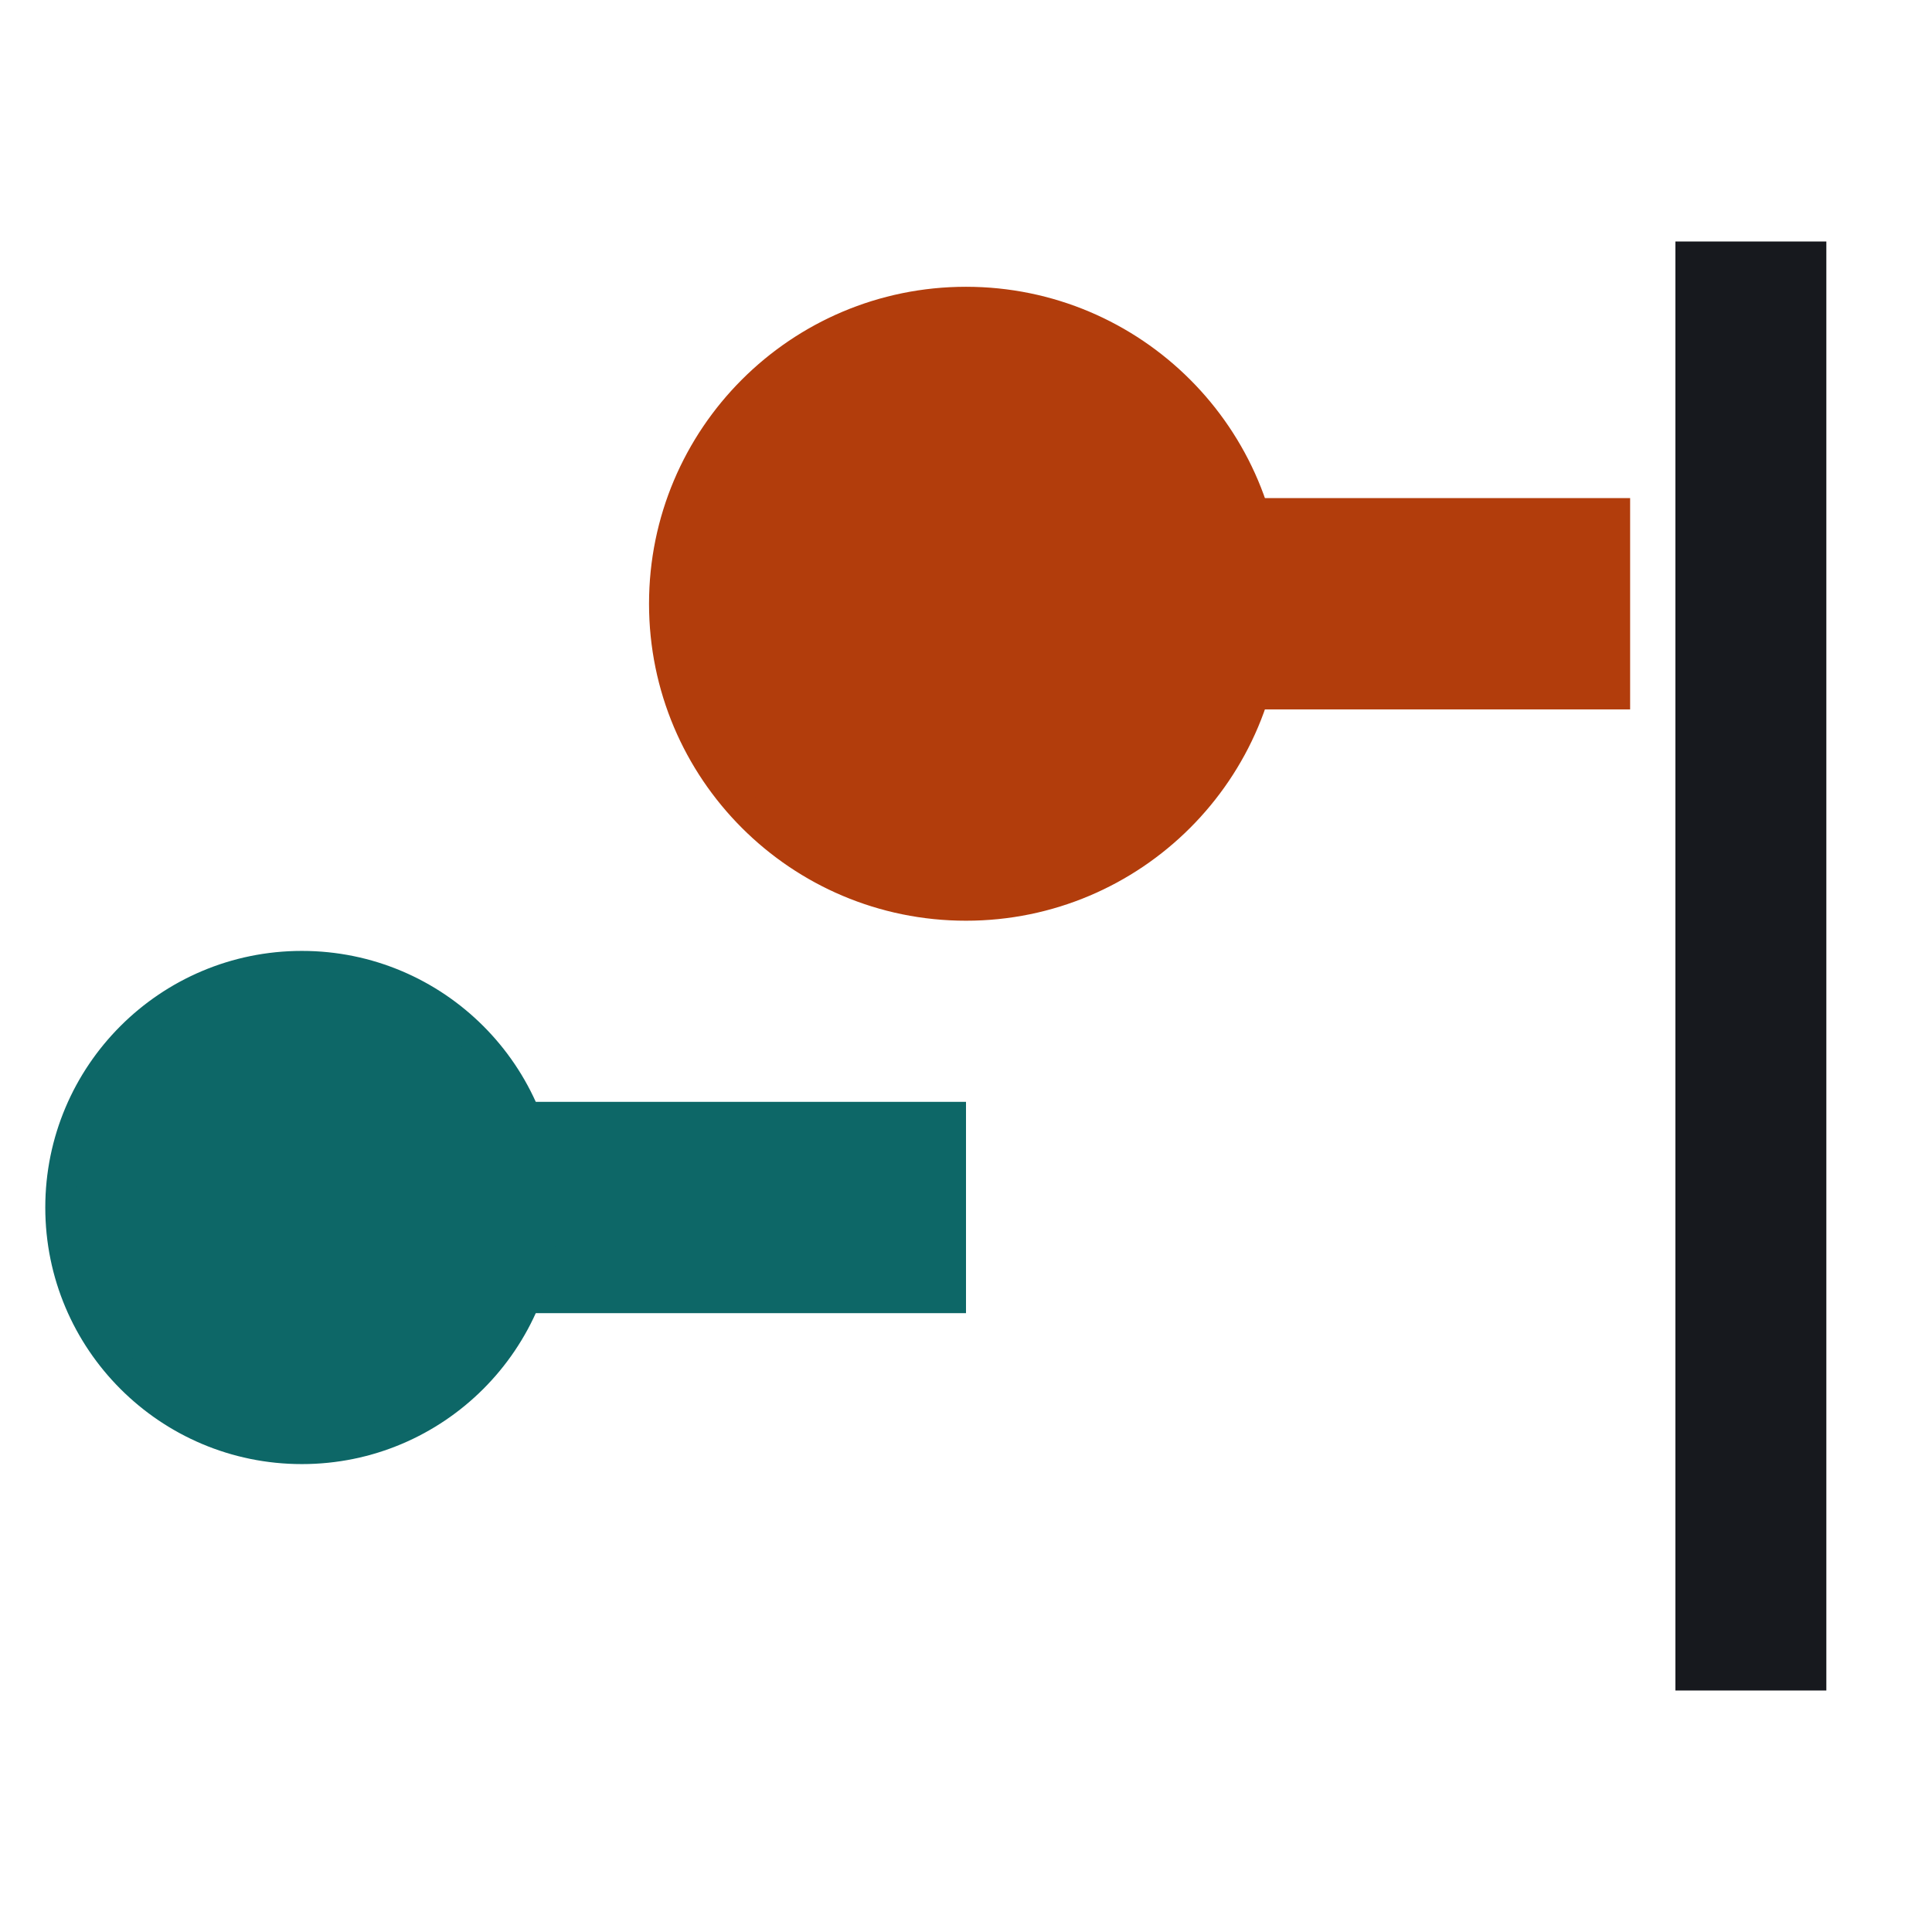
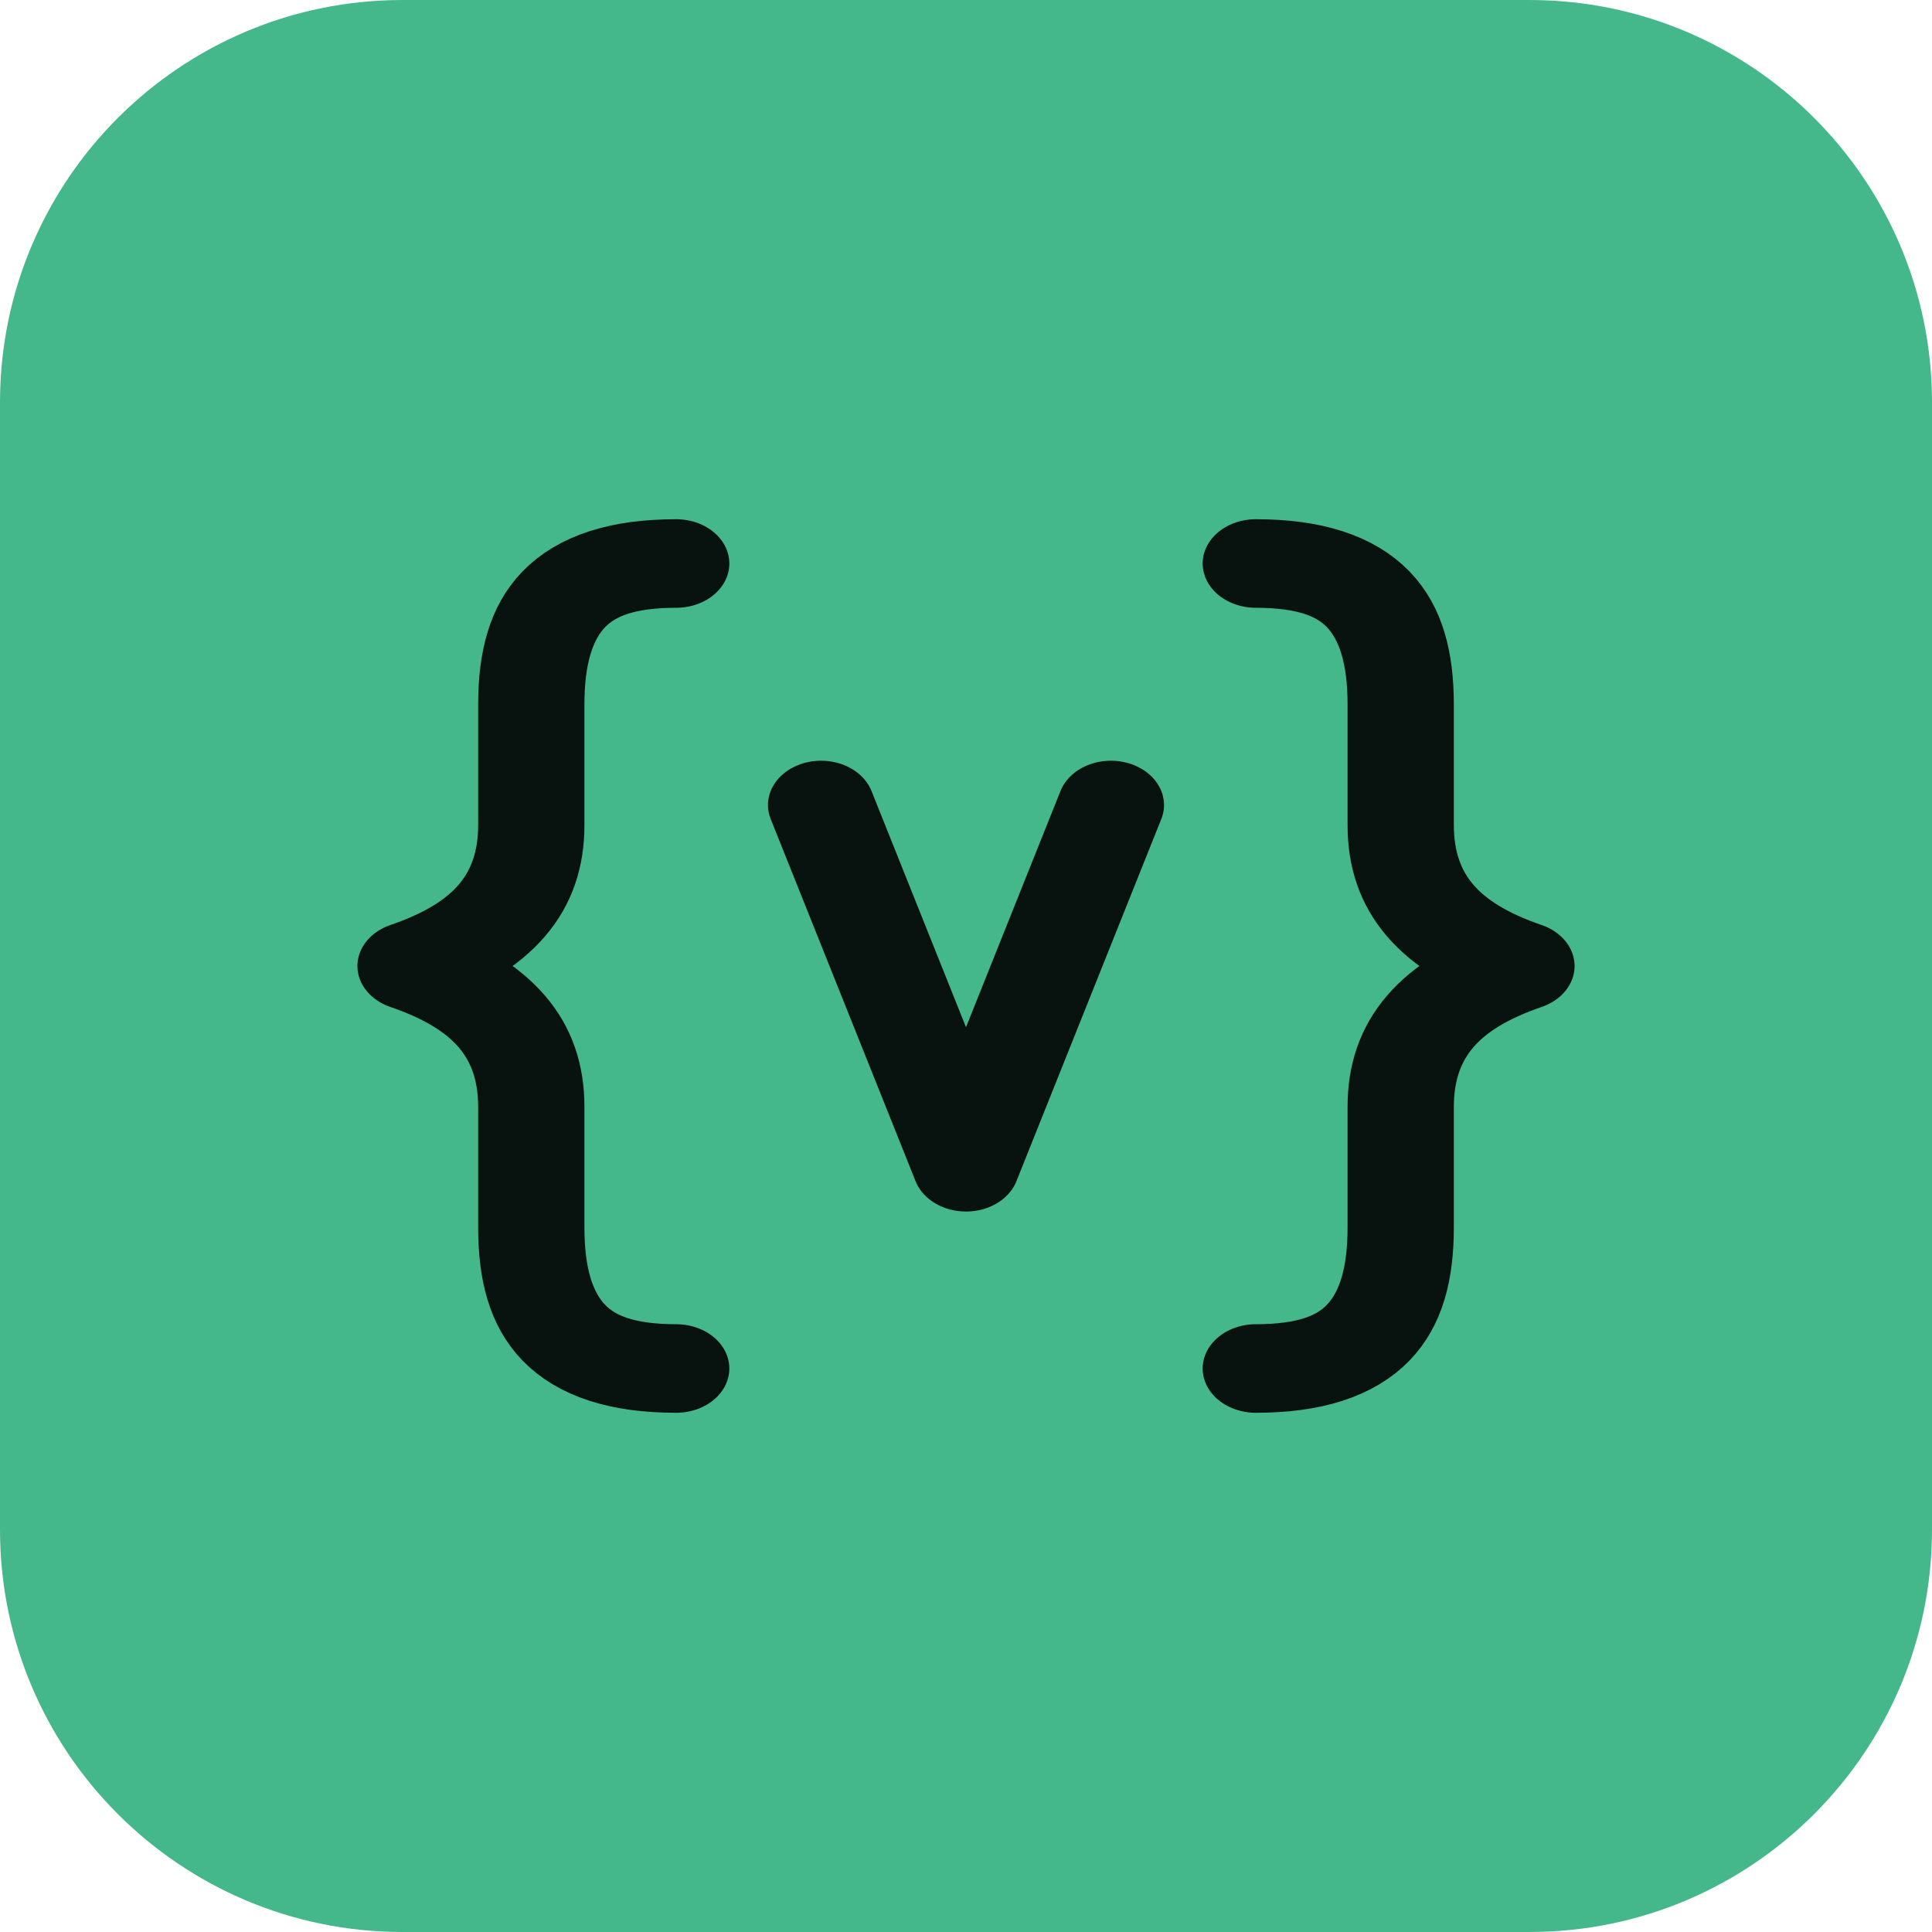
- <svg xmlns="http://www.w3.org/2000/svg" viewBox="0 0 64 64">
-   <style>.a{fill:#0d6767;stroke:#0d6767}.b{fill:#b23d0c;stroke:#b23d0c}.k{stroke:#17191e}@media (prefers-color-scheme:dark){.a{fill:#5cc8bf;stroke:#5cc8bf}.b{fill:#ff8d55;stroke:#ff8d55}.k{stroke:#ebe9e3}}</style>
-   <line class="a" x1="8" y1="40" x2="32" y2="40" stroke-width="7" />
-   <circle class="a" cx="10" cy="40" r="8" />
-   <line class="b" x1="32" y1="20" x2="54" y2="20" stroke-width="7" />
-   <circle class="b" cx="32" cy="20" r="10" />
-   <line class="k" x1="58" y1="8" x2="58" y2="56" stroke-width="5" />
+ <svg xmlns="http://www.w3.org/2000/svg" viewBox="0 0 48 48">
+   <rect width="48" height="48" rx="10" fill="#44b78b" />
+   <g transform="translate(-4.8 0) scale(1.2 1)" fill="none" stroke="#08120e" stroke-width="2.2" stroke-linecap="round" stroke-linejoin="round">
+     <path d="M18 14 C15.8 14 15 15.2 15 17.5 V20.5 C15 22.2 14.2 23.3 12.5 24 C14.2 24.7 15 25.8 15 27.5 V30.5 C15 32.8 15.8 34 18 34" />
+     <path d="M30 14 C32.2 14 33 15.2 33 17.5 V20.5 C33 22.2 33.8 23.3 35.5 24 C33.8 24.7 33 25.8 33 27.5 V30.5 C33 32.8 32.2 34 30 34" />
+     <path d="M21 20 L24 29 L27 20" />
+   </g>
</svg>
